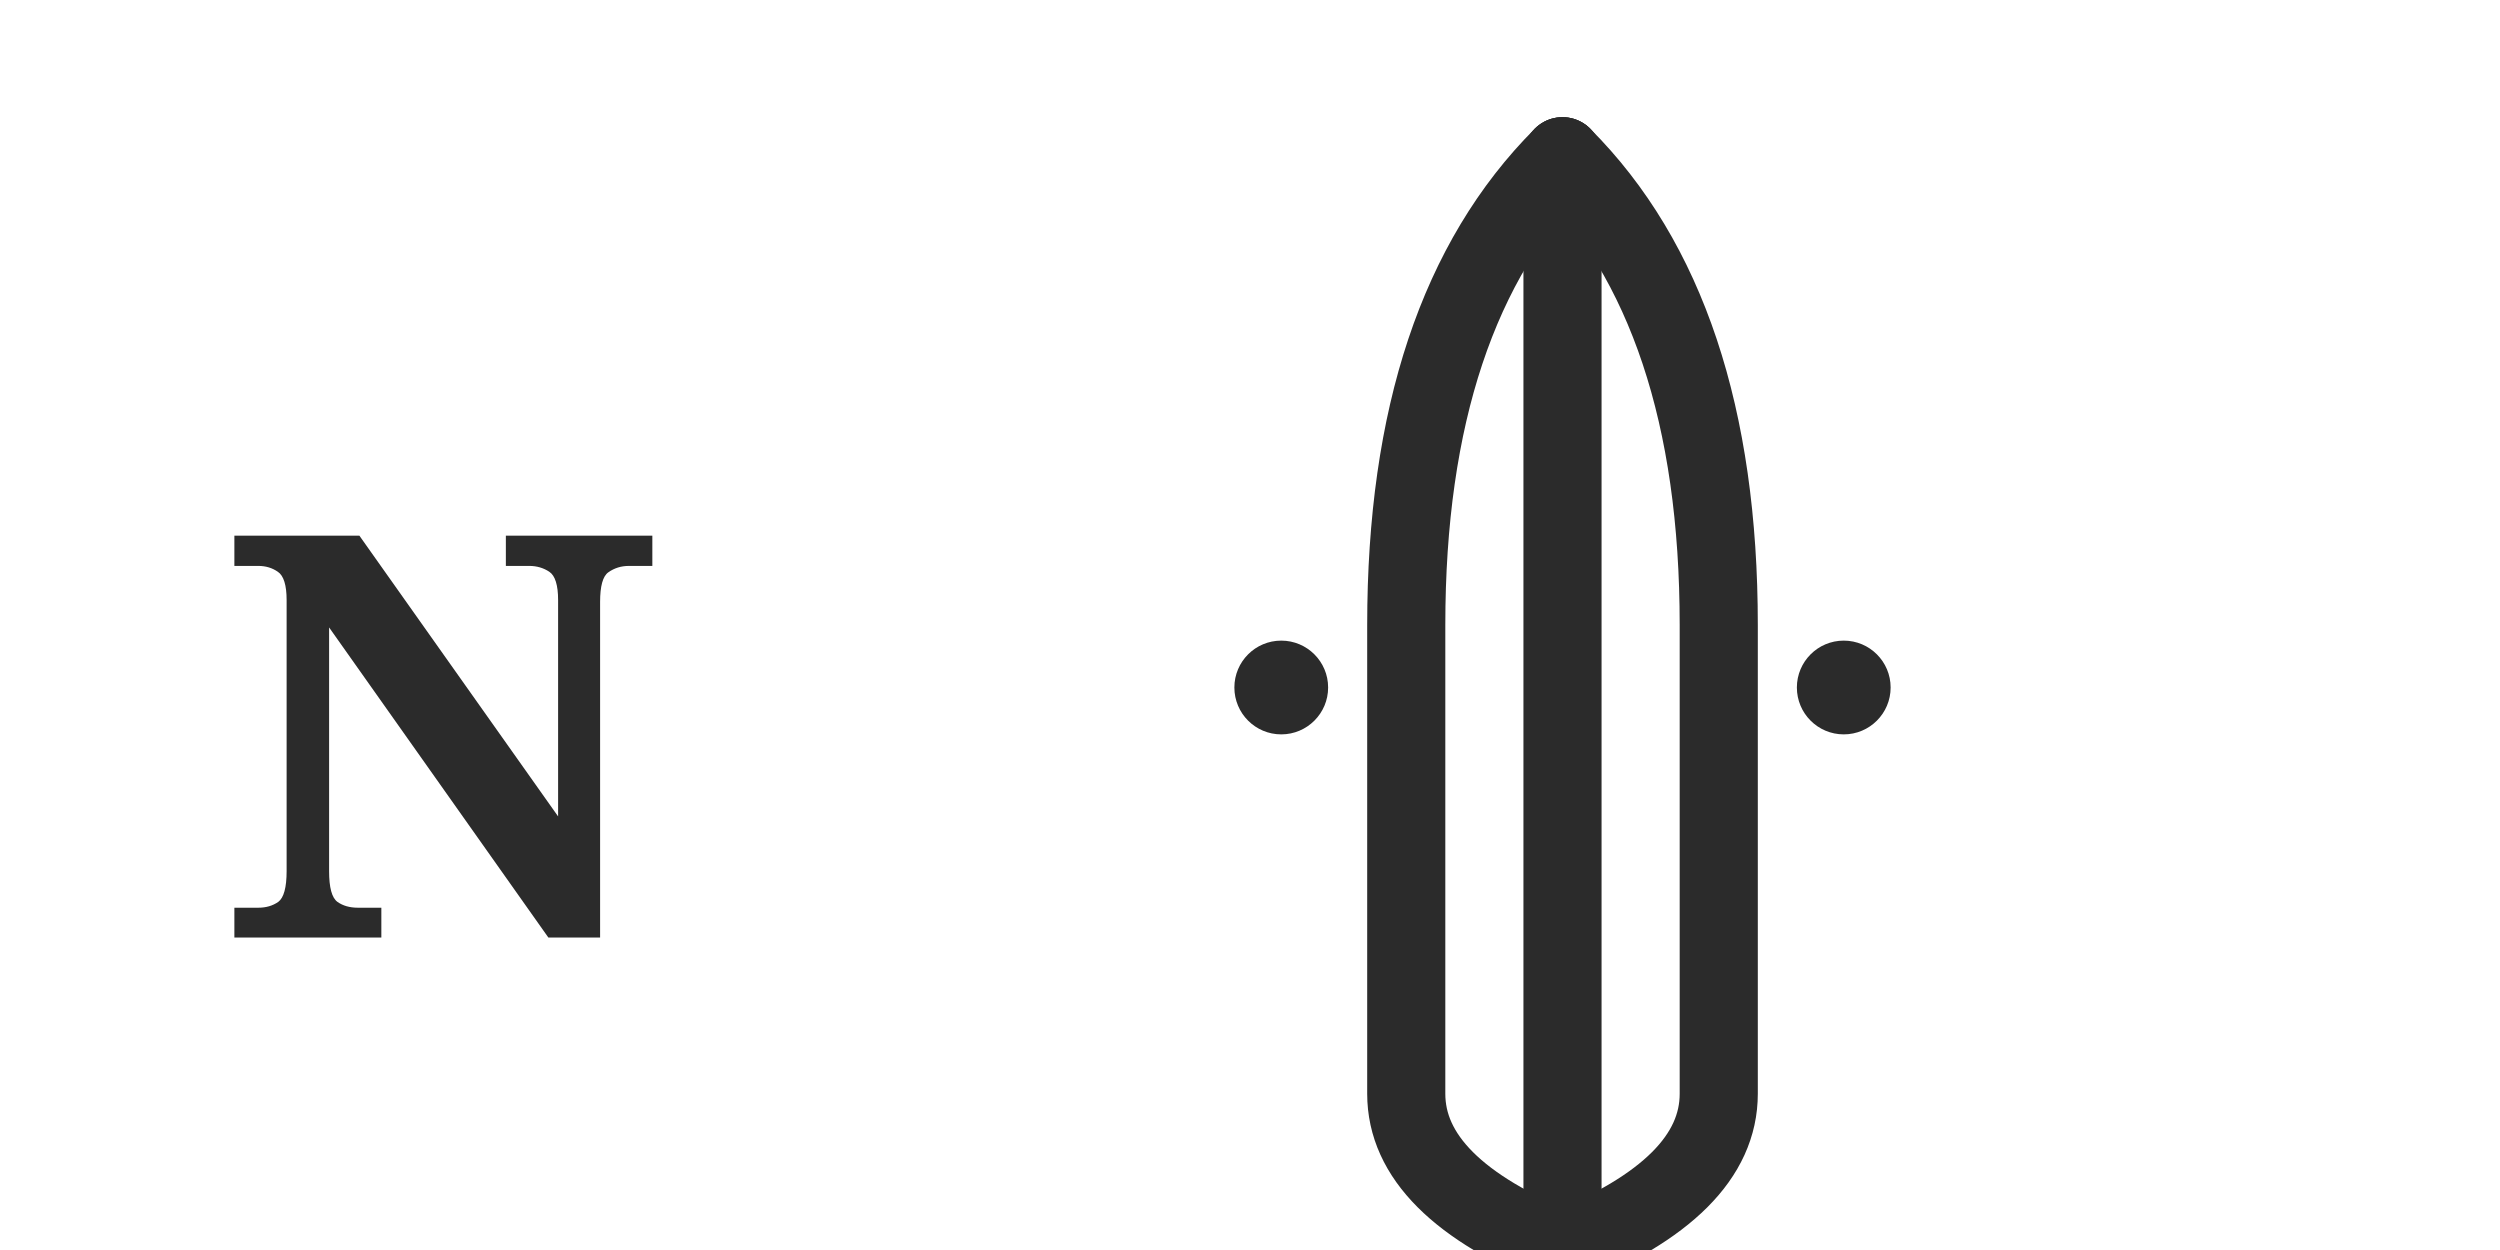
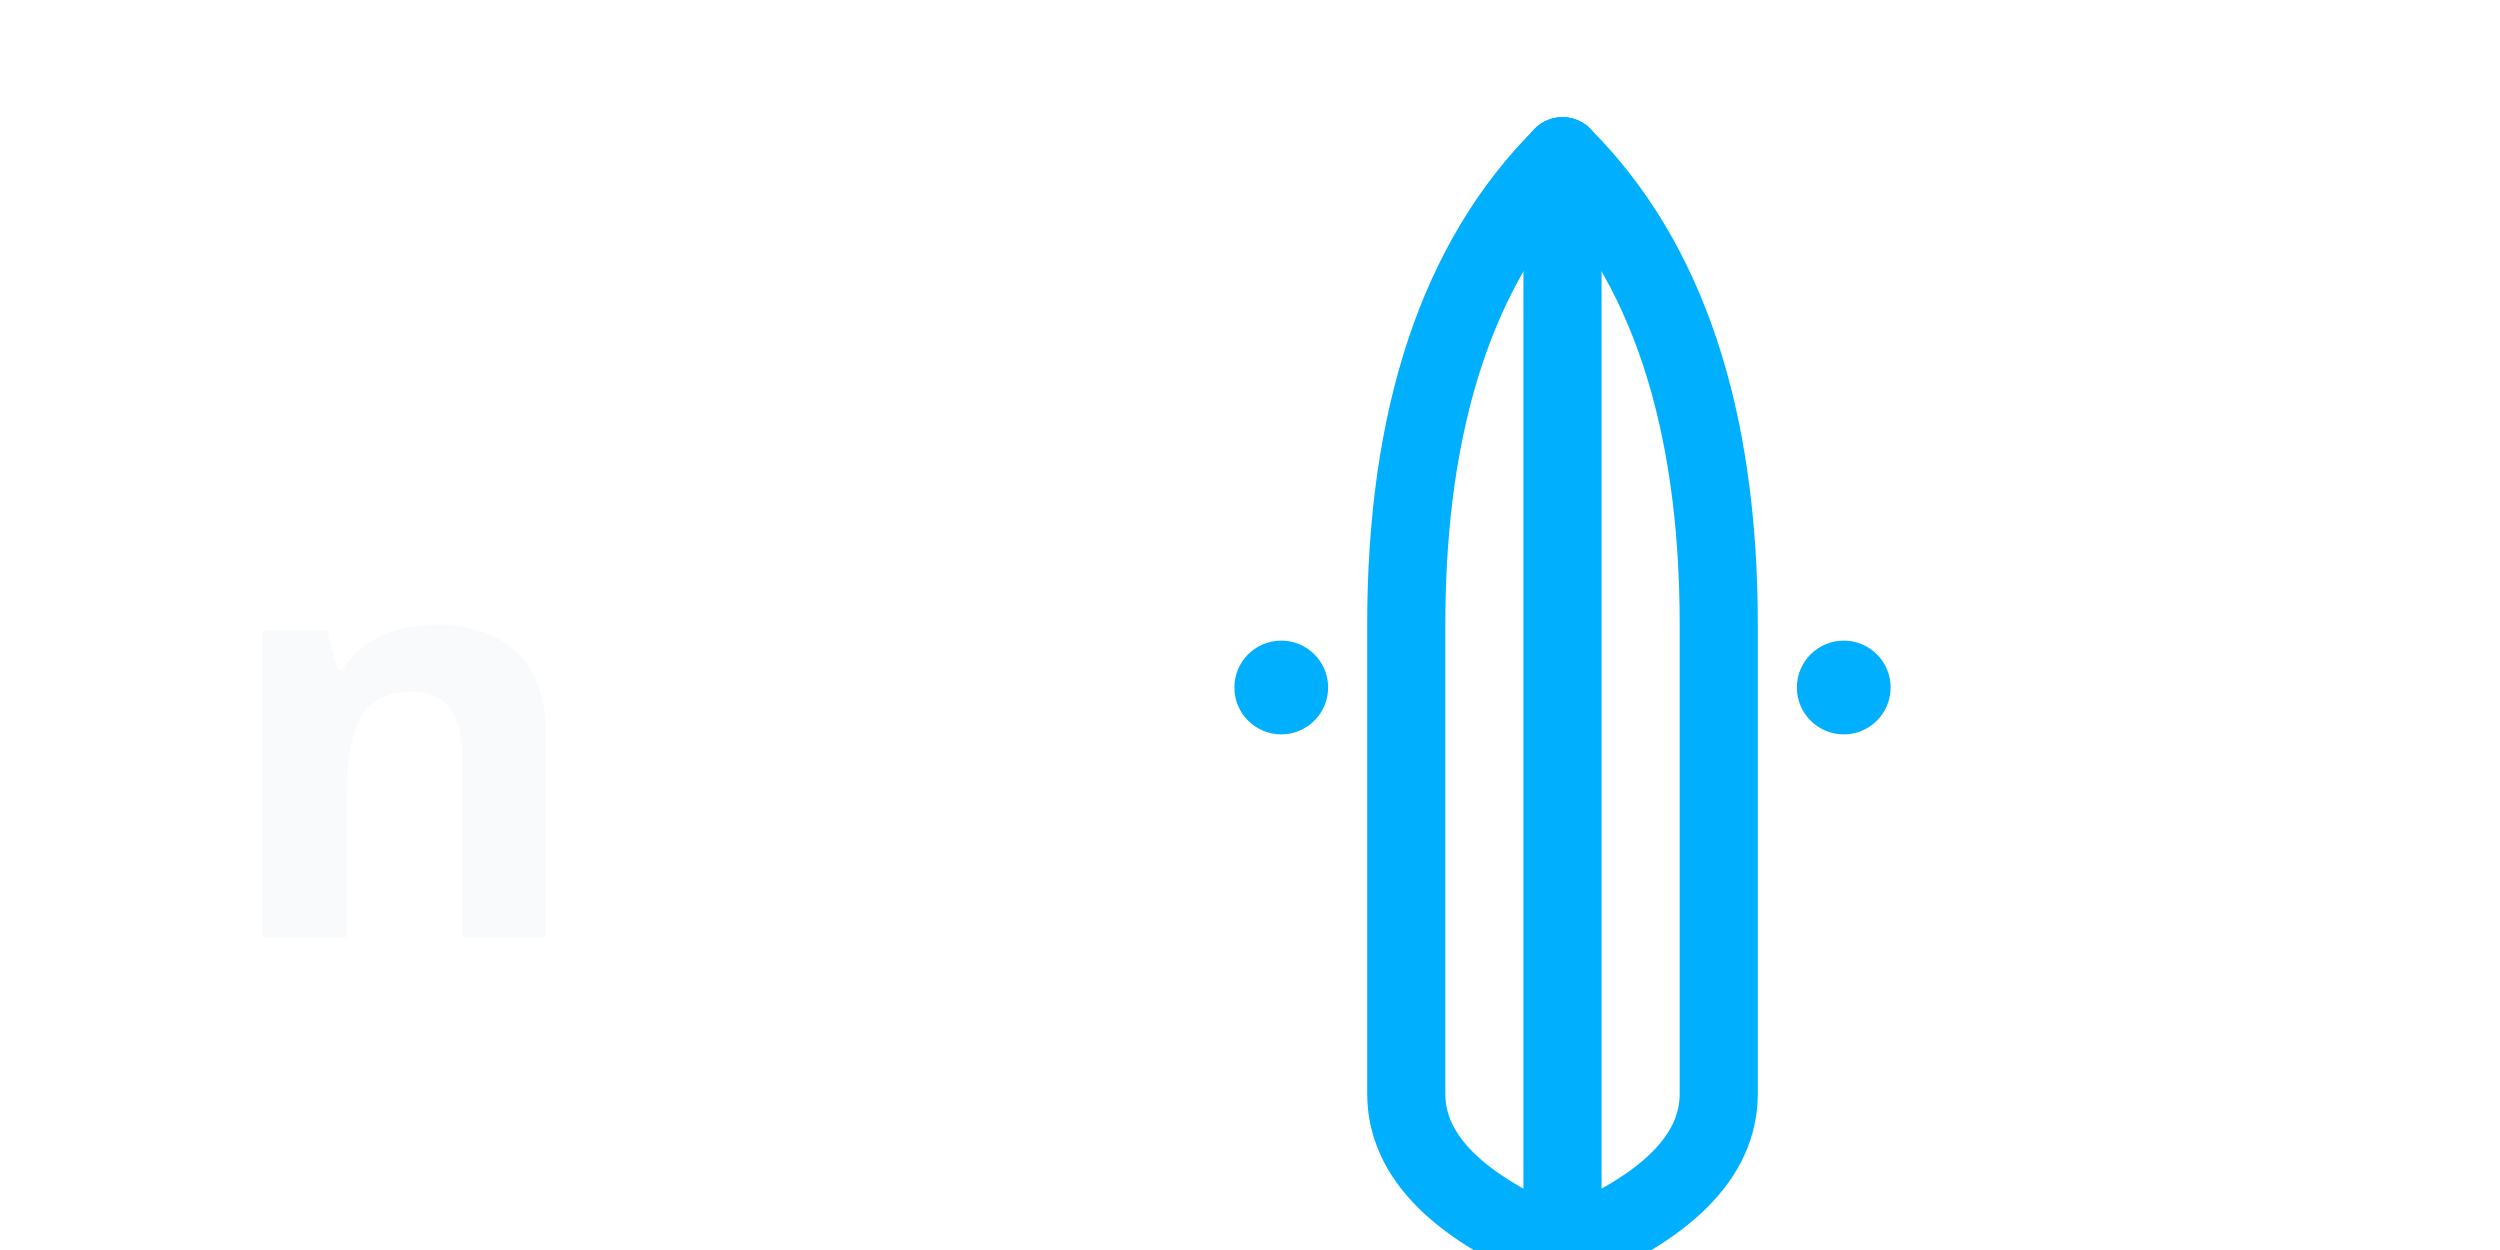
<svg xmlns="http://www.w3.org/2000/svg" width="80" height="40" viewBox="0 0 80 40" fill="none">
  <g transform="translate(30, 0)">
-     <path d="M20 5 Q15 10 15 20 L15 35 Q15 38 20 40" stroke="#2B2B2B" stroke-width="2.5" fill="none" stroke-linecap="round" />
-     <path d="M20 5 Q25 10 25 20 L25 35 Q25 38 20 40" stroke="#2B2B2B" stroke-width="2.5" fill="none" stroke-linecap="round" />
-     <line x1="20" y1="5" x2="20" y2="40" stroke="#2B2B2B" stroke-width="2.5" stroke-linecap="round" />
-     <circle cx="11" cy="22" r="1.5" fill="#2B2B2B" />
-     <circle cx="29" cy="22" r="1.5" fill="#2B2B2B" />
+     <path d="M20 5 Q15 10 15 20 L15 35 Q15 38 20 40" stroke="#00B0FF" stroke-width="2.5" fill="none" stroke-linecap="round" />
+     <path d="M20 5 Q25 10 25 20 L25 35 Q25 38 20 40" stroke="#00B0FF" stroke-width="2.5" fill="none" stroke-linecap="round" />
+     <line x1="20" y1="5" x2="20" y2="40" stroke="#00B0FF" stroke-width="2.5" stroke-linecap="round" />
+     <circle cx="11" cy="22" r="1.5" fill="#00B0FF" />
+     <circle cx="29" cy="22" r="1.5" fill="#00B0FF" />
  </g>
-   <text x="7" y="30" font-family="'Newsreader', Georgia, serif" font-size="18" font-weight="700" fill="#2B2B2B">
-     N
+   <text x="7" y="30" font-family="'Plus Jakarta Sans', sans-serif" font-size="18" font-weight="600" fill="#F8FAFC">
+     n
  </text>
</svg>
